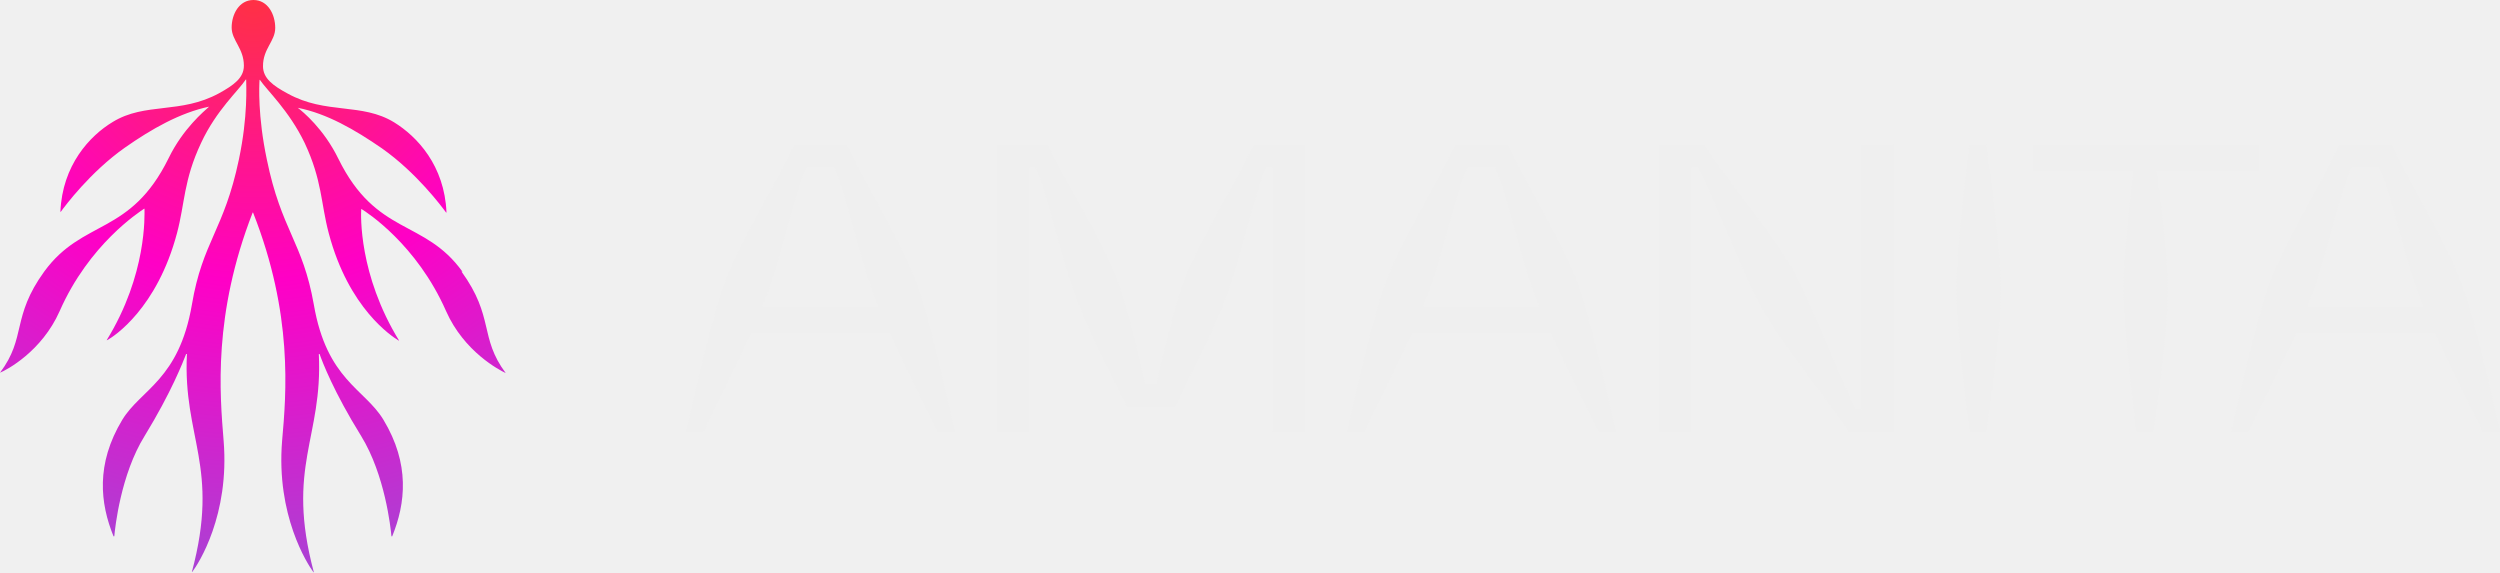
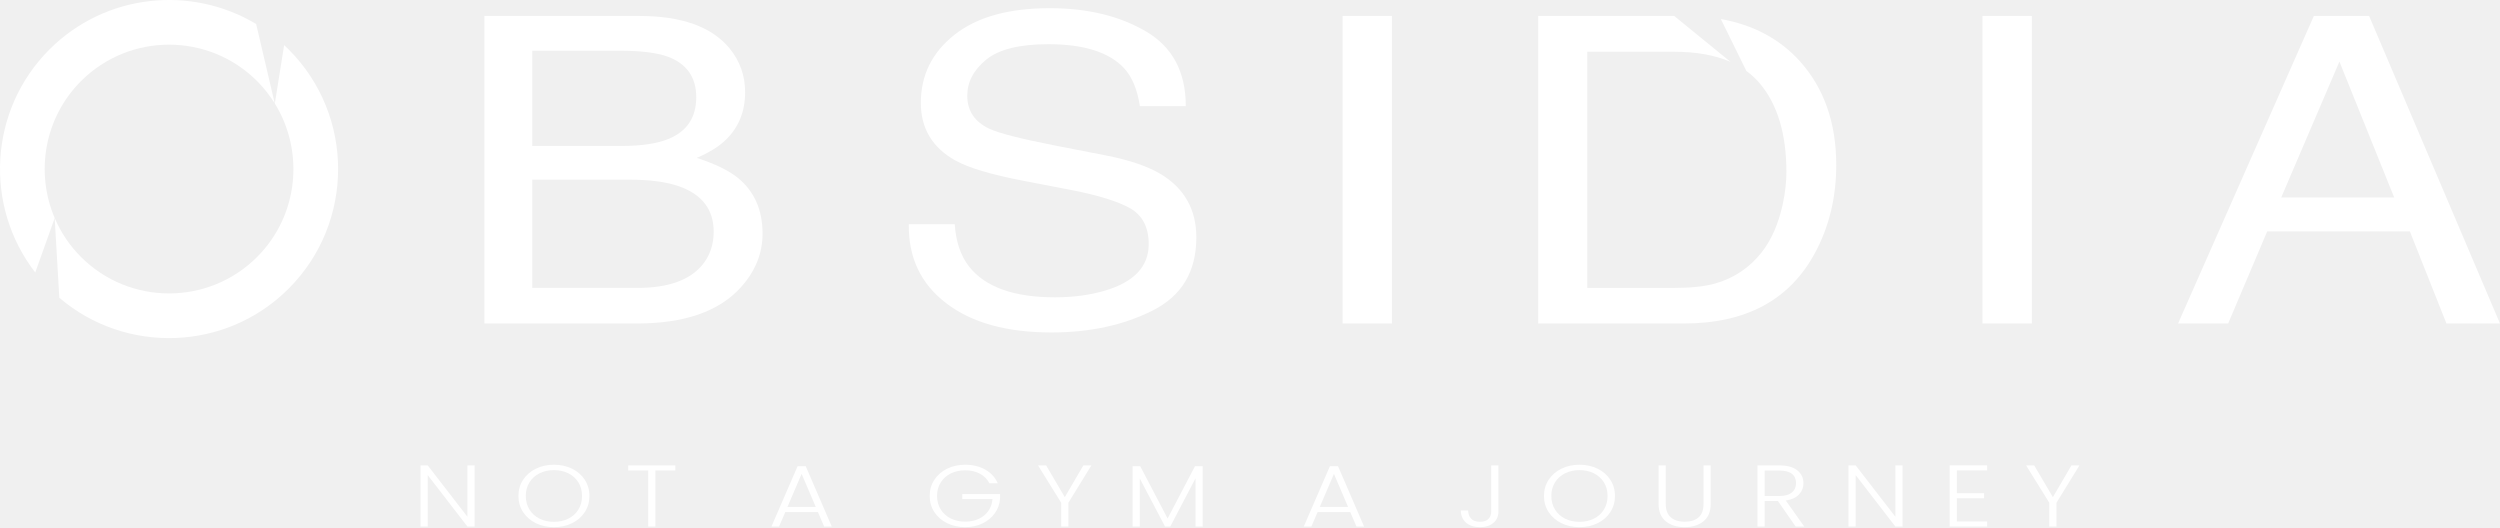
- <svg xmlns="http://www.w3.org/2000/svg" id="Layer_1" data-name="Layer 1" viewBox="0 0 65.4 14.97">
+ <svg xmlns="http://www.w3.org/2000/svg" id="Layer_2" data-name="Layer 2" viewBox="0 0 1276.67 269.2">
  <defs>
    <style>
      .cls-1 {
-         fill: #efefef;
-       }
- 
-       .cls-2 {
-         fill: url(#radial-gradient);
+         fill: #fff;
      }
    </style>
-     <radialGradient id="radial-gradient" cx="6.63" cy="-.06" fx="6.63" fy="-.06" r="15.13" gradientUnits="userSpaceOnUse">
-       <stop offset="0" stop-color="#ff3143" />
-       <stop offset=".49" stop-color="#ff00c6" />
-       <stop offset="1" stop-color="#a942d4" />
-     </radialGradient>
  </defs>
-   <path class="cls-2" d="M12.1,7.11c-1-1.39-2.25-.93-3.25-2.96-.38-.78-.93-1.23-1.06-1.33h0c.76.15,1.49.57,2.2,1.06.91.64,1.57,1.53,1.68,1.68h.01c-.05-1.23-.77-1.99-1.37-2.36-.85-.52-1.78-.2-2.78-.75-.39-.21-.65-.4-.65-.72,0-.46.32-.65.32-1S7.01,0,6.63,0h0s0,0,0,0,0,0,0,0h0c-.38,0-.57.38-.57.72s.32.54.32,1c0,.32-.27.51-.65.72-1.01.55-1.93.23-2.78.75-.6.36-1.32,1.13-1.37,2.35h.01c.11-.15.77-1.04,1.68-1.68.7-.49,1.44-.91,2.2-1.07h0c-.13.12-.68.57-1.06,1.35-1,2.03-2.24,1.58-3.25,2.96-.87,1.2-.46,1.72-1.16,2.65h0c.17-.07,1.09-.55,1.56-1.61.77-1.75,2.08-2.59,2.21-2.68h.01c0,.16.07,1.72-.99,3.44h.01c.19-.1,1.31-.84,1.83-2.8.21-.79.17-1.38.63-2.36.4-.86.99-1.38,1.17-1.66h.01c0,.15.05.95-.19,2.09-.39,1.86-.95,2.14-1.23,3.8-.34,1.97-1.33,2.21-1.82,3.01-.7,1.16-.58,2.19-.23,3.05h.02c.02-.23.17-1.62.79-2.62.71-1.16,1.01-1.95,1.09-2.15h.02c-.11,2.2.87,2.94.13,5.7h.01c.16-.21.98-1.48.82-3.43-.1-1.23-.28-3.3.76-5.97h.01c1.05,2.66.87,4.73.76,5.97-.16,1.95.66,3.22.82,3.44h.01c-.74-2.77.24-3.51.13-5.71h.02c.07.2.37.99,1.09,2.15.62,1.01.77,2.39.79,2.62h.02c.35-.86.47-1.89-.23-3.05-.49-.81-1.48-1.04-1.82-3.01-.29-1.65-.85-1.94-1.23-3.8-.24-1.14-.2-1.94-.19-2.08h.01c.18.27.76.8,1.17,1.65.46.98.42,1.57.63,2.36.52,1.97,1.65,2.7,1.83,2.81h.01c-1.06-1.73-1-3.29-.99-3.44h.01c.13.08,1.44.92,2.21,2.67.47,1.06,1.39,1.54,1.56,1.62h0c-.7-.94-.29-1.46-1.16-2.66Z" />
-   <g>
-     <path class="cls-1" d="M51.52,3.79s-.34,2.67-.34,3.75c0,1.13.34,3.75.34,3.75h.44s.38-2.4.38-3.75c0-1.1-.38-3.75-.38-3.75h-.44Z" />
-     <path class="cls-1" d="M59.1,4.48v-.69h-5.93v.69h2.64c-.1.87-.26,2.33-.26,3.06,0,1.13.34,3.75.34,3.75h.44s.38-2.4.38-3.75c0-.75-.17-2.2-.29-3.06h2.68Z" />
-     <path class="cls-1" d="M32.79,3.79c-.4.92-1.55,2.67-1.91,3.83-.28.89-.49,1.81-.63,2.43h-.29c-.14-.62-.35-1.54-.63-2.43-.36-1.16-1.51-2.92-1.91-3.83h-1.33v7.51h.84v-6.92h.16c.27.52.6,2.12,1.01,3.26.41,1.16,1.15,2.48,1.37,3h1.28c.21-.51.96-1.84,1.37-3,.4-1.14.74-2.74,1.01-3.26h.16v6.92h.84V3.79h-1.33Z" />
-     <path class="cls-1" d="M48.69,3.79v6.92s-.16,0-.16,0c-.37-.86-1.02-2.36-1.43-3.27-.51-1.11-2-2.79-2.51-3.65h-1.19v7.51h.84v-6.92h.19c.47.96,1.09,2.56,1.52,3.42.55,1.1,2.14,3.02,2.42,3.5h1.17V3.79h-.84Z" />
-     <path class="cls-1" d="M22.15,3.79h-1.38c-.4.92-1.55,2.72-1.91,3.88-.39,1.25-.8,3.18-.92,3.62h.47c.16-.37.76-1.53,1.24-2.58h3.63c.47,1.05,1.08,2.21,1.24,2.58h.47c-.12-.45-.53-2.37-.92-3.62-.36-1.16-1.51-2.97-1.91-3.88ZM21.46,8.02h-1.52c.05-.14.1-.26.15-.38.4-1.14.74-2.74,1.01-3.26h.72c.27.52.6,2.12,1.01,3.26.04.12.09.25.15.38h-1.52Z" />
-     <path class="cls-1" d="M39.44,3.79h-1.38c-.4.92-1.55,2.72-1.91,3.88-.39,1.25-.8,3.18-.92,3.62h.47c.16-.37.76-1.53,1.24-2.58h3.63c.47,1.05,1.08,2.21,1.24,2.58h.47c-.12-.45-.53-2.37-.92-3.62-.36-1.16-1.51-2.97-1.91-3.88ZM38.75,8.02h-1.52c.05-.14.1-.26.15-.38.4-1.14.74-2.74,1.01-3.26h.72c.27.52.6,2.12,1.01,3.26.04.12.09.25.15.38h-1.52Z" />
-     <path class="cls-1" d="M64.48,7.67c-.36-1.16-1.51-2.97-1.91-3.88h-1.38c-.4.92-1.55,2.72-1.91,3.88-.39,1.25-.8,3.18-.92,3.62h.47c.16-.37.76-1.53,1.24-2.58h3.63c.47,1.05,1.08,2.21,1.24,2.58h.47c-.12-.45-.53-2.37-.92-3.62ZM61.88,8.02h-1.52c.05-.14.1-.26.15-.38.4-1.14.74-2.74,1.01-3.26h.72c.27.52.6,2.12,1.01,3.26.04.12.09.25.15.38h-1.52Z" />
+   <g id="Layer_1-2" data-name="Layer 1">
+     <g>
+       <g>
+         <path class="cls-1" d="M242.37,268.89h-3.67l-20.28-26.27v26.27h-3.67v-31.23h3.67l20.28,26.23v-26.23h3.67v31.23Z" />
+         <path class="cls-1" d="M273.65,267.17c-2.76-1.36-4.93-3.25-6.52-5.67-1.59-2.43-2.38-5.17-2.38-8.24s.79-5.82,2.38-8.24c1.59-2.43,3.76-4.32,6.52-5.67,2.76-1.35,5.83-2.03,9.22-2.03s6.51.68,9.27,2.03c2.76,1.36,4.93,3.25,6.5,5.67,1.57,2.43,2.36,5.18,2.36,8.24s-.79,5.82-2.36,8.24c-1.57,2.43-3.74,4.32-6.5,5.67s-5.85,2.03-9.27,2.03-6.46-.68-9.22-2.03ZM290.21,264.87c2.17-1.07,3.88-2.61,5.13-4.62,1.26-2.01,1.89-4.34,1.89-6.99s-.63-4.97-1.89-6.97c-1.26-2-2.97-3.53-5.13-4.6-2.17-1.07-4.61-1.61-7.34-1.61s-5.17.54-7.34,1.61-3.88,2.61-5.13,4.6c-1.26,2-1.89,4.32-1.89,6.97s.63,4.98,1.89,6.99c1.26,2.01,2.97,3.55,5.13,4.62s4.61,1.61,7.34,1.61,5.17-.54,7.34-1.61Z" />
+         <path class="cls-1" d="M344.86,237.66v2.59h-10.17v28.64h-3.67v-28.64h-10.22v-2.59h24.05Z" />
+         <path class="cls-1" d="M417.69,261.48h-16.66l-3.2,7.42h-3.88l13.36-30.83h4.14l13.31,30.83h-3.88l-3.2-7.42ZM416.59,258.88l-7.23-16.89-7.23,16.89h14.46Z" />
+         <path class="cls-1" d="M505.24,246.78c-1.05-2.06-2.65-3.67-4.79-4.85-2.15-1.18-4.67-1.76-7.57-1.76-2.72,0-5.17.54-7.34,1.61s-3.88,2.6-5.13,4.58c-1.26,1.98-1.89,4.28-1.89,6.9s.63,4.93,1.89,6.92c1.26,2,2.97,3.53,5.13,4.6s4.61,1.61,7.34,1.61c2.55,0,4.85-.47,6.89-1.41,2.04-.94,3.68-2.28,4.93-4.02,1.24-1.74,1.95-3.77,2.12-6.1h-15.41v-2.55h19.28v2.28c-.17,2.74-1.05,5.22-2.62,7.44-1.57,2.22-3.68,3.97-6.31,5.25-2.64,1.28-5.6,1.92-8.88,1.92s-6.46-.68-9.22-2.03c-2.76-1.36-4.93-3.25-6.52-5.67-1.59-2.43-2.38-5.17-2.38-8.24s.79-5.82,2.38-8.24c1.59-2.43,3.76-4.32,6.52-5.67,2.76-1.35,5.83-2.03,9.22-2.03,3.91,0,7.34.83,10.27,2.5,2.93,1.67,5.06,3.99,6.39,6.97h-4.3Z" />
+         <path class="cls-1" d="M557.33,237.66l-11.74,19.08v12.15h-3.67v-12.15l-11.84-19.08h4.14l9.54,16.22,9.48-16.22h4.09Z" />
+         <path class="cls-1" d="M614.18,238.06v30.83h-3.67v-24.62l-12.89,24.62h-2.67l-12.89-24.53v24.53h-3.67v-30.83h3.88l13.99,26.72,13.99-26.72h3.93Z" />
+         <path class="cls-1" d="M689.53,261.48h-16.66l-3.2,7.42h-3.88l13.36-30.83h4.14l13.31,30.83h-3.88l-3.2-7.42ZM688.43,258.88l-7.23-16.89-7.23,16.89h14.46Z" />
+         <path class="cls-1" d="M765.19,237.66v23.63c0,2.38-.86,4.3-2.57,5.74-1.71,1.45-4,2.17-6.86,2.17s-5.34-.77-7.1-2.3c-1.76-1.53-2.65-3.61-2.65-6.23h3.72c.03,1.7.53,3.08,1.49,4.16.96,1.07,2.47,1.61,4.53,1.61s3.41-.49,4.35-1.47c.94-.98,1.41-2.2,1.41-3.66v-23.63h3.67Z" />
+         <path class="cls-1" d="M797.36,267.17c-2.76-1.36-4.93-3.25-6.52-5.67-1.59-2.43-2.38-5.17-2.38-8.24s.79-5.82,2.38-8.24c1.59-2.43,3.76-4.32,6.52-5.67,2.76-1.35,5.83-2.03,9.22-2.03s6.51.68,9.27,2.03c2.76,1.36,4.93,3.25,6.5,5.67,1.57,2.43,2.36,5.18,2.36,8.24s-.79,5.82-2.36,8.24c-1.57,2.43-3.74,4.32-6.5,5.67s-5.85,2.03-9.27,2.03-6.46-.68-9.22-2.03ZM813.92,264.87c2.17-1.07,3.88-2.61,5.13-4.62,1.26-2.01,1.89-4.34,1.89-6.99s-.63-4.97-1.89-6.97c-1.26-2-2.97-3.53-5.13-4.6-2.17-1.07-4.61-1.61-7.34-1.61s-5.17.54-7.34,1.61-3.88,2.61-5.13,4.6c-1.26,2-1.89,4.32-1.89,6.97s.63,4.98,1.89,6.99c1.26,2.01,2.97,3.55,5.13,4.62s4.61,1.61,7.34,1.61,5.17-.54,7.34-1.61Z" />
+         <path class="cls-1" d="M850.65,237.66v19.66c0,3.1.87,5.39,2.59,6.88,1.73,1.49,4.1,2.23,7.1,2.23s5.35-.74,7.05-2.21,2.54-3.78,2.54-6.9v-19.66h3.67v19.61c0,3.96-1.23,6.94-3.69,8.94-2.46,2-5.67,2.99-9.62,2.99s-7.15-1-9.62-2.99c-2.46-2-3.69-4.97-3.69-8.94v-19.61h3.67Z" />
+         <path class="cls-1" d="M916.98,268.89l-9.06-13.05h-6.76v13.05h-3.67v-31.23h11c4.09,0,7.19.83,9.3,2.5,2.11,1.67,3.17,3.86,3.17,6.57,0,2.26-.76,4.19-2.28,5.79s-3.76,2.63-6.73,3.1l9.43,13.27h-4.4ZM901.16,253.3h7.39c2.86,0,5.02-.59,6.47-1.79,1.45-1.19,2.17-2.78,2.17-4.78s-.7-3.64-2.1-4.76c-1.4-1.12-3.6-1.68-6.6-1.68h-7.34v13Z" />
+         <path class="cls-1" d="M971.58,268.89h-3.67l-20.28-26.27v26.27h-3.67v-31.23h3.67l20.28,26.23v-26.23h3.67v31.23Z" />
+         <path class="cls-1" d="M999.3,240.21v11.66h13.89v2.59h-13.89v11.84h15.46v2.59h-19.13v-31.27h19.13v2.59h-15.46Z" />
+         <path class="cls-1" d="M1061.91,237.66l-11.74,19.08v12.15h-3.67v-12.15l-11.84-19.08h4.14l9.54,16.22,9.48-16.22h4.09Z" />
+       </g>
+       <g>
+         <path class="cls-1" d="M247.35,8.15h79.12c21.57,0,36.91,5.49,46.02,16.46,5.35,6.49,8.02,13.97,8.02,22.45,0,9.91-3.3,18.03-9.91,24.38-3.43,3.35-8.36,6.41-14.79,9.19,9.44,3.06,16.51,6.52,21.19,10.37,8.28,6.84,12.41,16.29,12.41,28.33,0,10.12-3.72,19.28-11.16,27.48-11.12,12.26-28.8,18.39-53.04,18.39h-77.86V8.15ZM317.19,74.54c10.53,0,18.72-1.25,24.57-3.74,9.19-3.92,13.79-10.98,13.79-21.17s-4.89-17.17-14.67-20.74c-5.52-1.99-13.71-2.99-24.57-2.99h-44.51v48.64h45.39ZM325.59,147.02c15.3,0,26.21-3.78,32.73-11.33,4.09-4.77,6.14-10.55,6.14-17.32,0-11.4-5.98-19.17-17.93-23.31-6.35-2.21-14.75-3.31-25.2-3.31h-49.53v55.27h53.79Z" />
+         <path class="cls-1" d="M487.55,114.52c.58,8.91,3.05,16.14,7.4,21.7,8.28,10.41,22.86,15.61,43.76,15.61,9.36,0,17.89-1.14,25.58-3.42,14.88-4.42,22.32-12.33,22.32-23.74,0-8.55-3.14-14.65-9.41-18.28-6.35-3.56-16.3-6.66-29.84-9.3l-24.95-4.81c-16.3-3.14-27.84-6.59-34.61-10.37-11.7-6.56-17.56-16.36-17.56-29.4,0-14.11,5.72-25.69,17.18-34.75,11.45-9.05,27.67-13.58,48.65-13.58,19.31,0,35.71,3.97,49.22,11.92,13.5,7.95,20.25,20.65,20.25,38.11h-23.45c-1.25-8.41-3.93-14.86-8.02-19.35-7.61-8.19-20.52-12.29-38.75-12.29-14.71,0-25.29,2.64-31.72,7.91-6.44,5.27-9.65,11.41-9.65,18.39,0,7.7,3.76,13.33,11.28,16.89,4.93,2.28,16.09,5.13,33.48,8.55l25.83,5.03c12.46,2.42,22.07,5.74,28.84,9.94,11.7,7.34,17.55,18,17.55,31.96,0,17.39-7.42,29.83-22.26,37.31-14.84,7.48-32.08,11.23-51.72,11.23-22.9,0-40.84-4.99-53.79-14.97-12.96-9.91-19.31-23.34-19.06-40.31h23.45Z" />
+         <path class="cls-1" d="M685.61,8.15h25.2v157.05h-25.2V8.15Z" />
+         <path class="cls-1" d="M1012.4,8.15h25.2v157.05h-25.2V8.15Z" />
+         <path class="cls-1" d="M1181.62,8.15h28.21l66.83,157.05h-27.34l-18.68-47.04h-72.85l-19.94,47.04h-25.58l69.34-157.05ZM1222.63,100.84l-27.96-69.38-29.72,69.38h57.68Z" />
+         <path class="cls-1" d="M919.03,31.13c-10.32-11.32-23.74-18.45-40.26-21.41l13.04,26.51c2.55,1.85,4.84,3.96,6.85,6.34,9.07,10.76,13.6,25.87,13.6,45.33,0,5.06-.63,10.55-1.88,16.46-2.18,9.91-5.73,18.03-10.66,24.38-6.19,7.91-14.13,13.26-23.82,16.04-5.44,1.5-12.37,2.25-20.81,2.25h-44.51V26.43h44.26c11.41,0,21.04,1.73,28.89,5.18l-28.76-23.46h-69.47v157.05h74.35c31.6,0,53.87-11.9,66.83-35.71,7.36-13.47,11.03-28.55,11.03-45.22,0-21.6-6.23-39.31-18.68-53.13Z" />
+         <g>
+           <path class="cls-1" d="M147.4,25.25c-.75-.75-1.52-1.49-2.3-2.21l-4.41,27.69-.34,2.12h0s0,.03,0,.03c15.17,24.5,12.15,57.14-9.09,78.38-24.78,24.78-65.09,24.78-89.87,0-5.88-5.88-10.34-12.63-13.43-19.84l.04,1.22,2.29,39.41c33.9,28.95,85.07,27.4,117.11-4.65,33.68-33.68,33.68-88.47,0-122.15Z" />
+           <path class="cls-1" d="M27.94,111.36c-9.9-23.18-5.43-51.08,13.46-69.97,24.78-24.78,65.09-24.78,89.87,0,3.51,3.51,6.5,7.34,9.02,11.38l-7.16-30.61-2.33-9.9C97.61-7.64,53.83-3.32,25.26,25.25c-31.05,31.05-33.47,80.06-7.26,113.91l9.94-27.8Z" />
+         </g>
+       </g>
+     </g>
  </g>
</svg>
